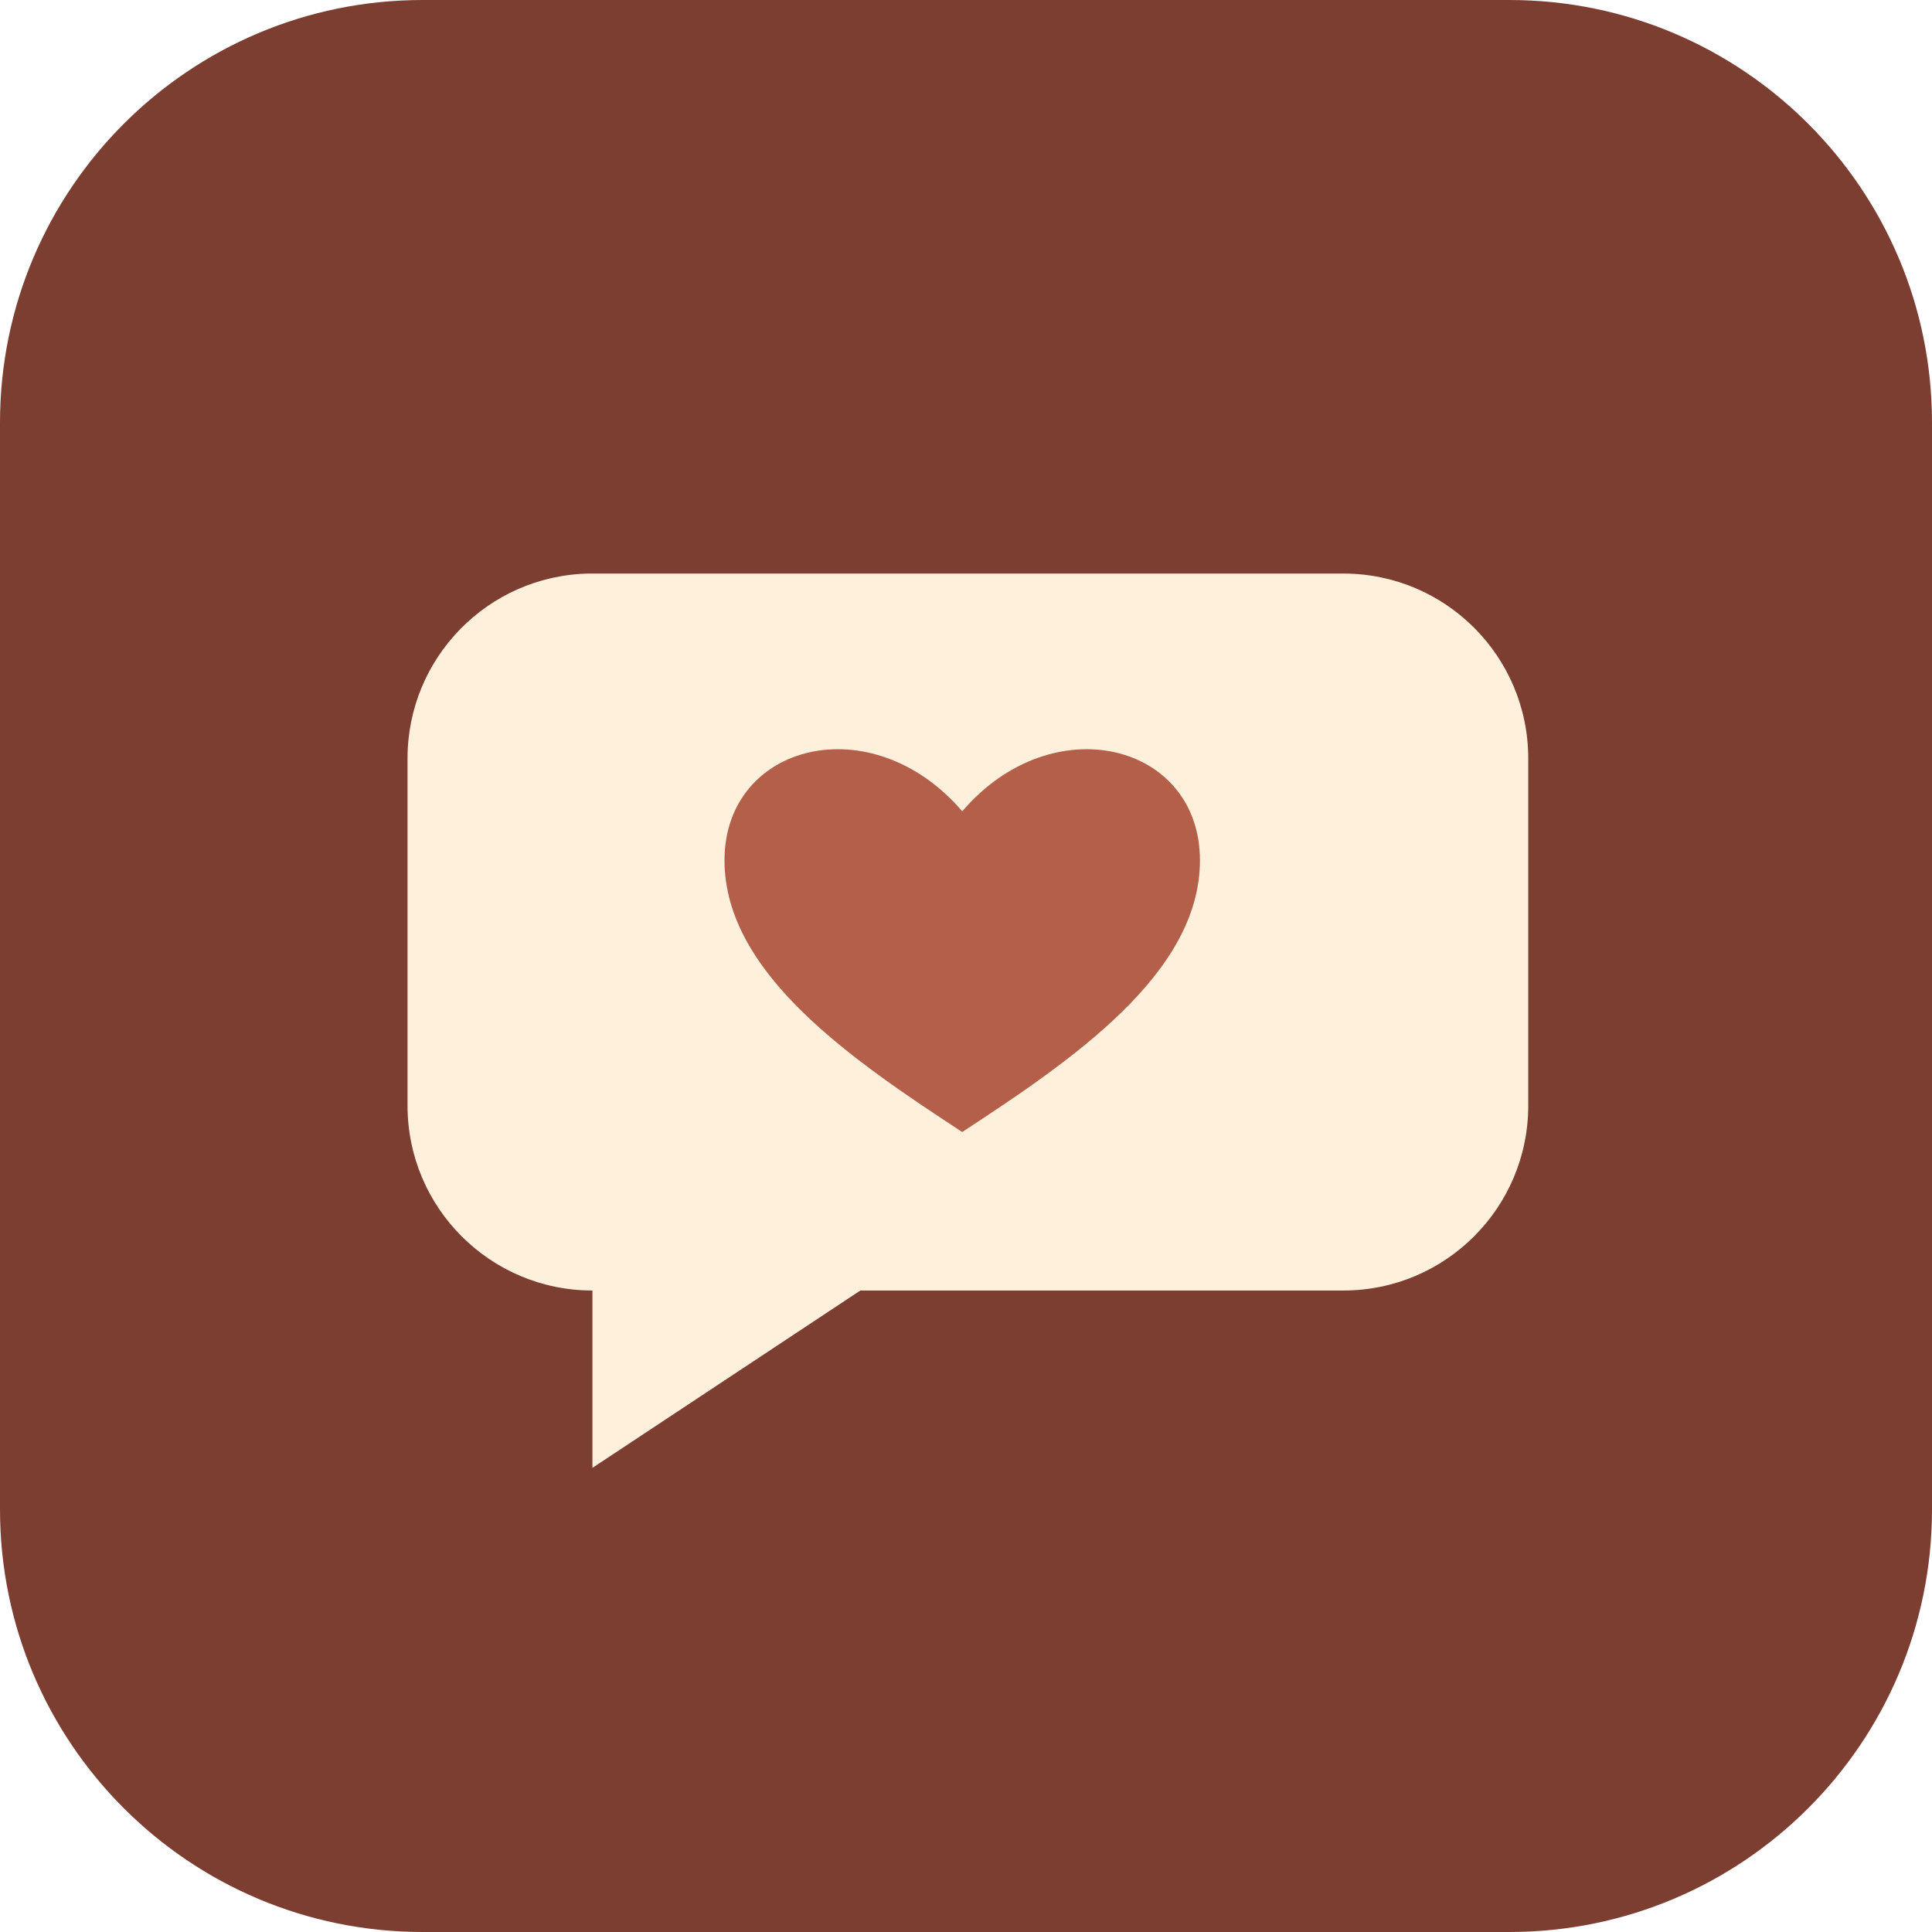
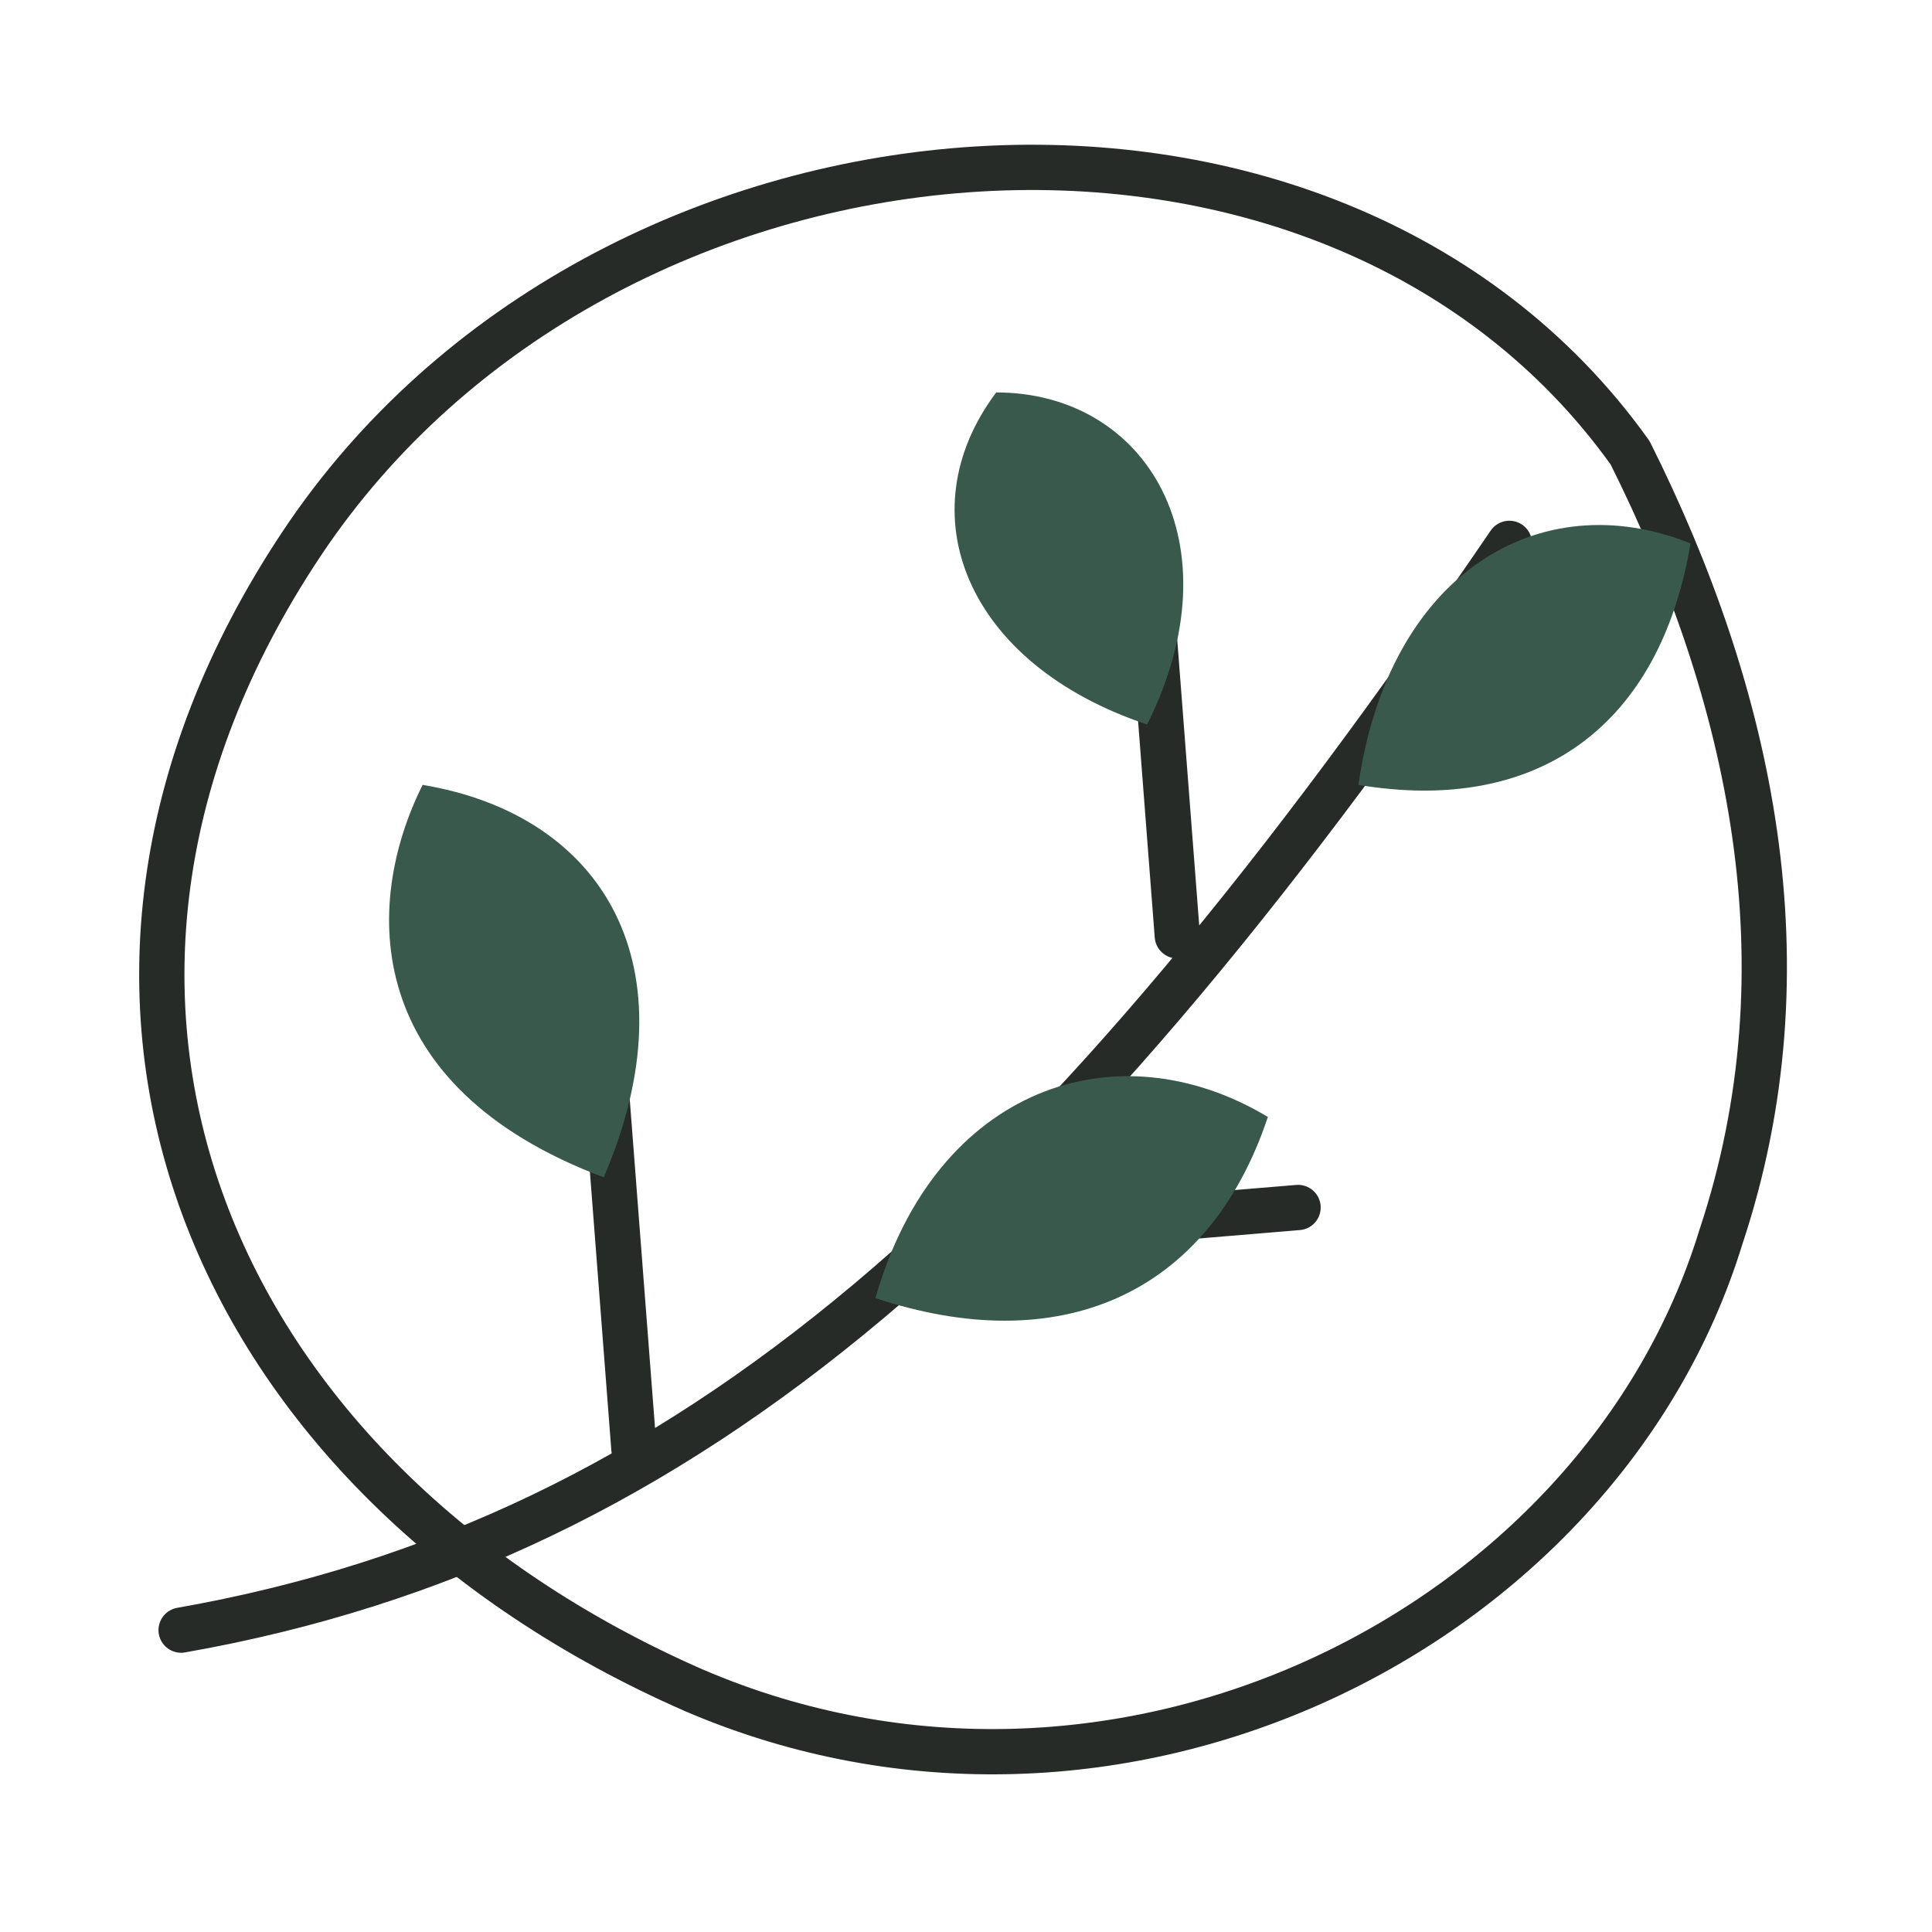
- <svg xmlns="http://www.w3.org/2000/svg" viewBox="0 0 512 512">
-   <rect width="512" height="512" rx="112" fill="#7d3e32" />
-   <path d="M156 152h200a49 49 0 0 1 49 49v92a49 49 0 0 1-49 49H228l-71 47v-47a49 49 0 0 1-49-49v-92a49 49 0 0 1 48-49Z" fill="#fff0dc" />
-   <path d="M255 300c-29-19-63-42-63-72 0-31 39-41 63-13 24-28 63-18 63 13 0 30-34 53-63 72Z" fill="#b45f49" />
+ <svg xmlns="http://www.w3.org/2000/svg" viewBox="0 0 64 64" fill="none">
+   <g stroke="#272b28" stroke-width="1.5" stroke-linecap="round" stroke-linejoin="round">
+     <path d="M54 15C44 1 20 3 10 18S7 49 23 56c14 6 30-2 34-15 3-9 1-18-3-26Z" />
+     <path d="M6 54c17-3 29-14 44-36M21 48l-1-13m11 6 12-1M39 31l-1-13" />
+   </g>
+   <g fill="#39594d">
+     <path d="M20 39c-8-3-8-9-6-13 6 1 9 6 6 13ZM29 43c2-7 8-9 13-6-2 6-7 8-13 6ZM38 24c-6-2-8-7-5-11 5 0 8 5 5 11ZM45 26c1-7 6-10 11-8-1 6-5 9-11 8Z" />
+   </g>
</svg>
